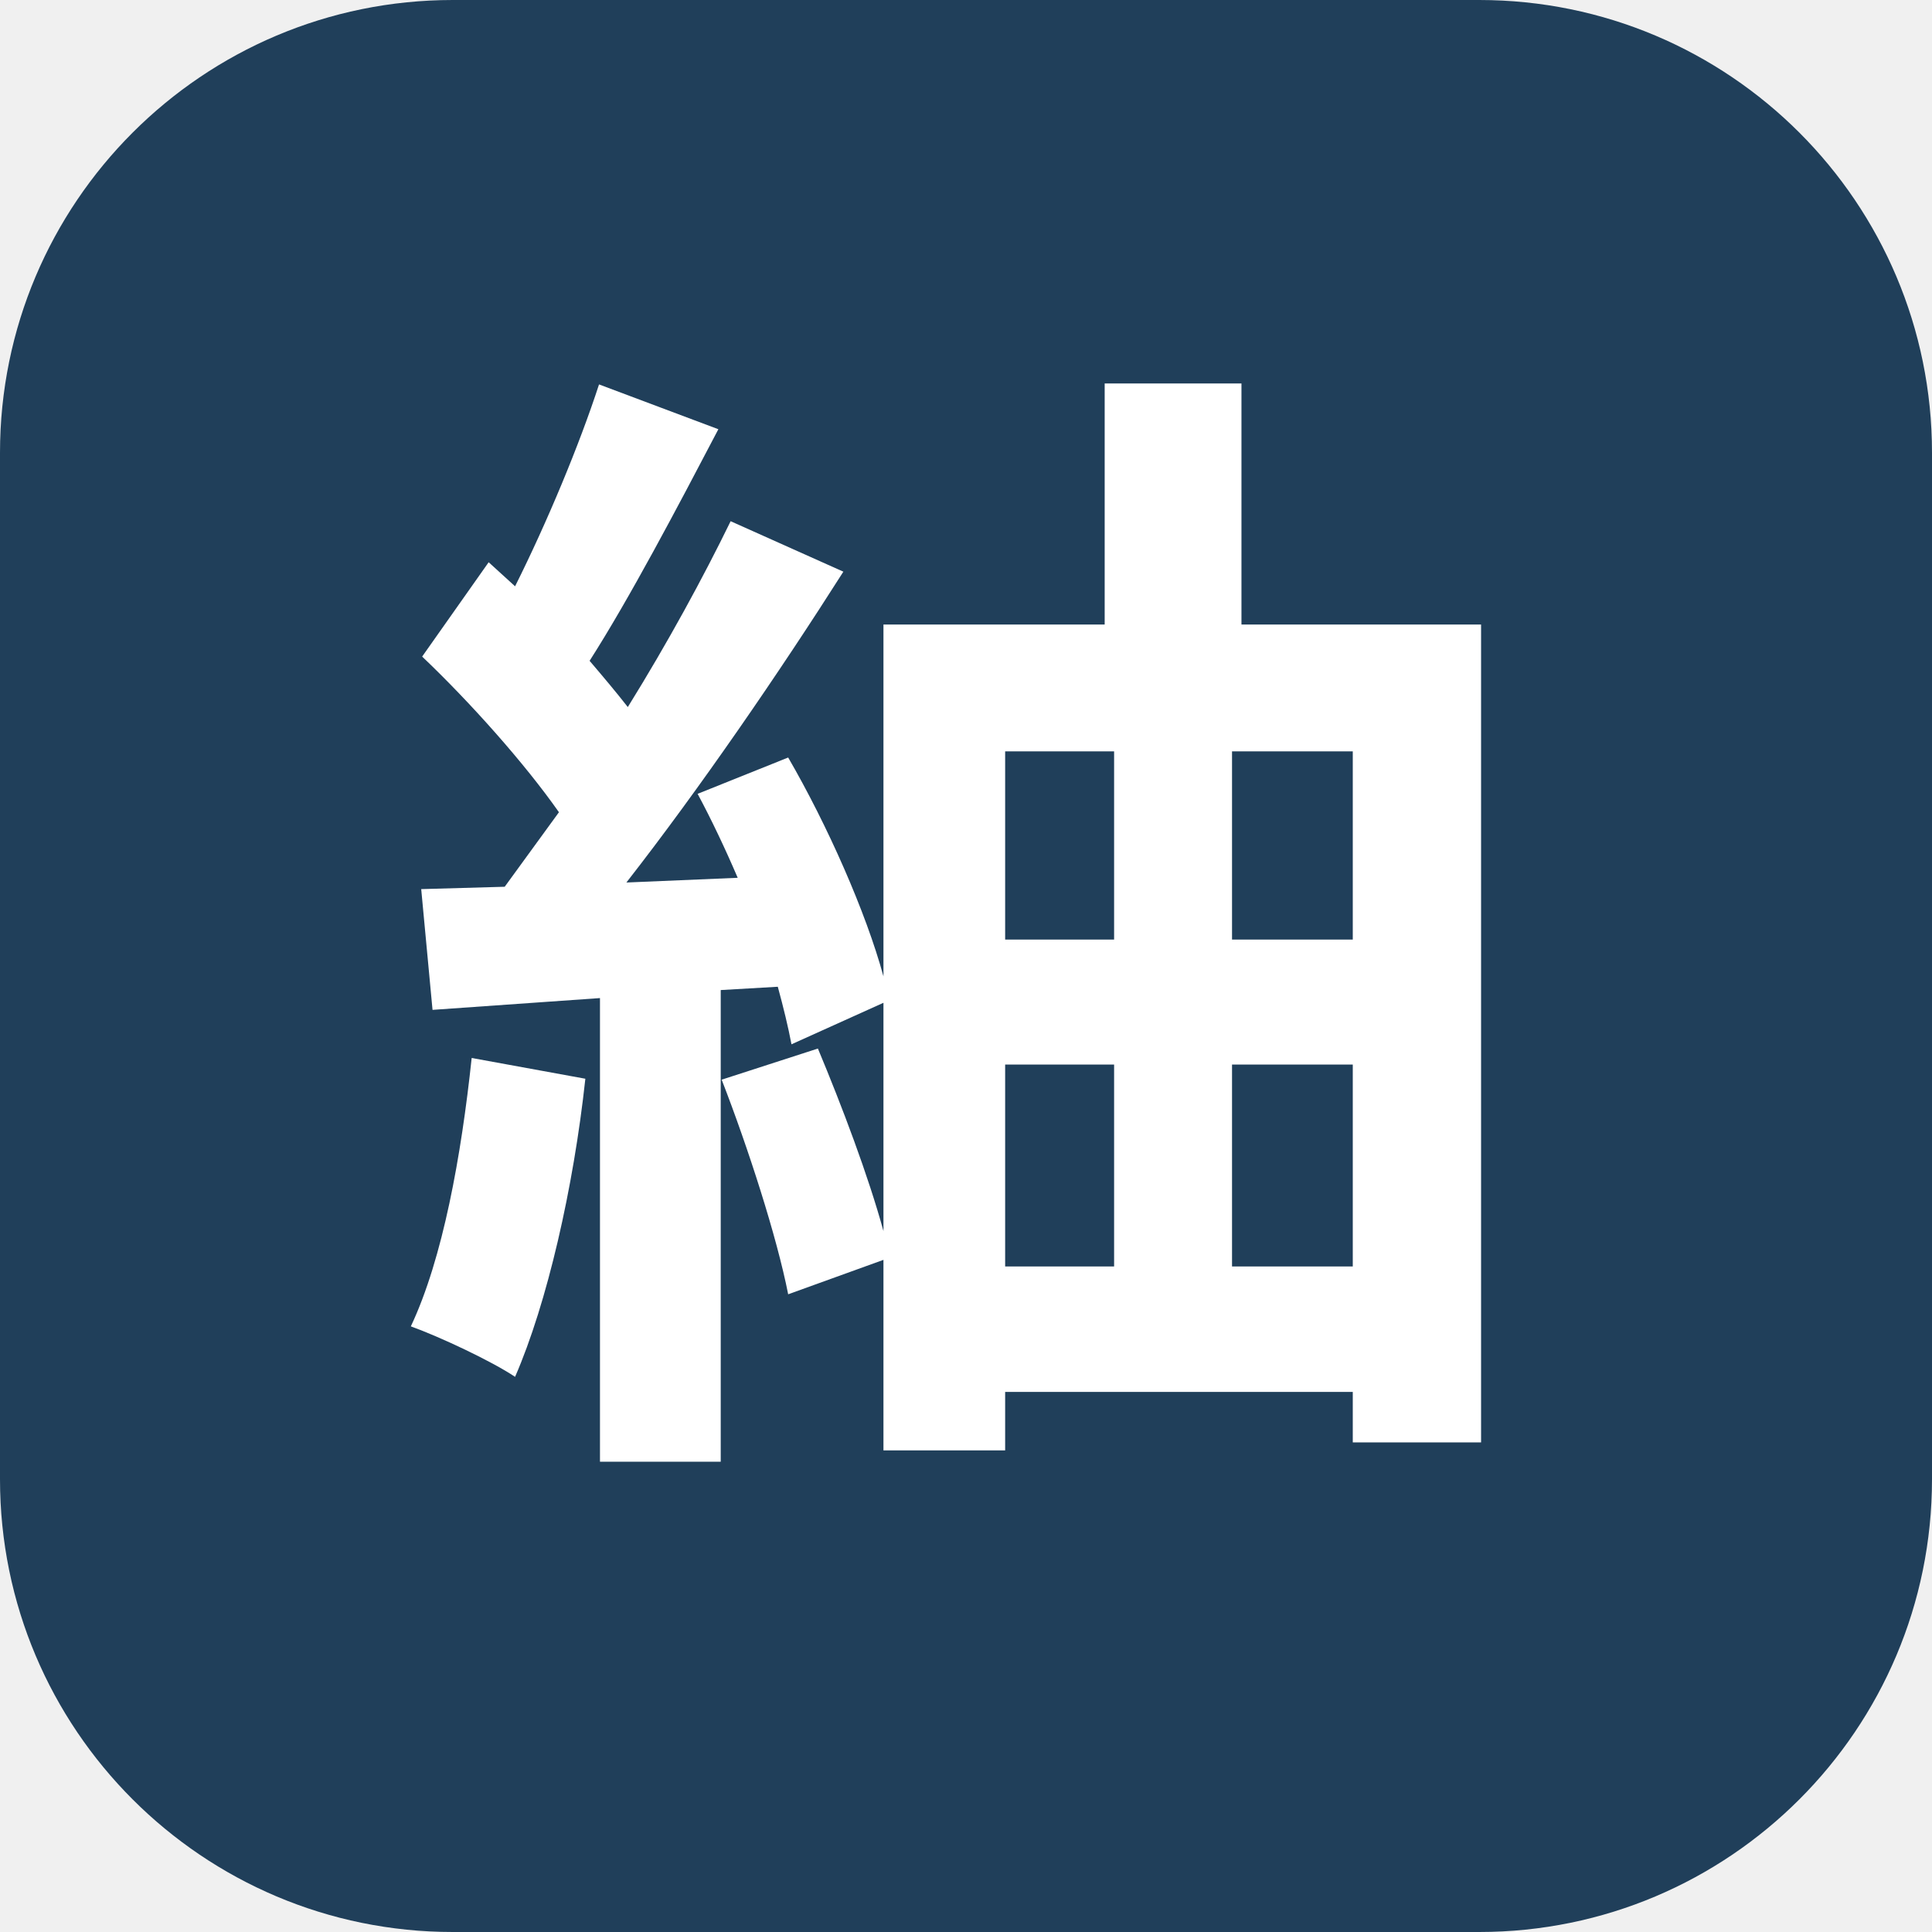
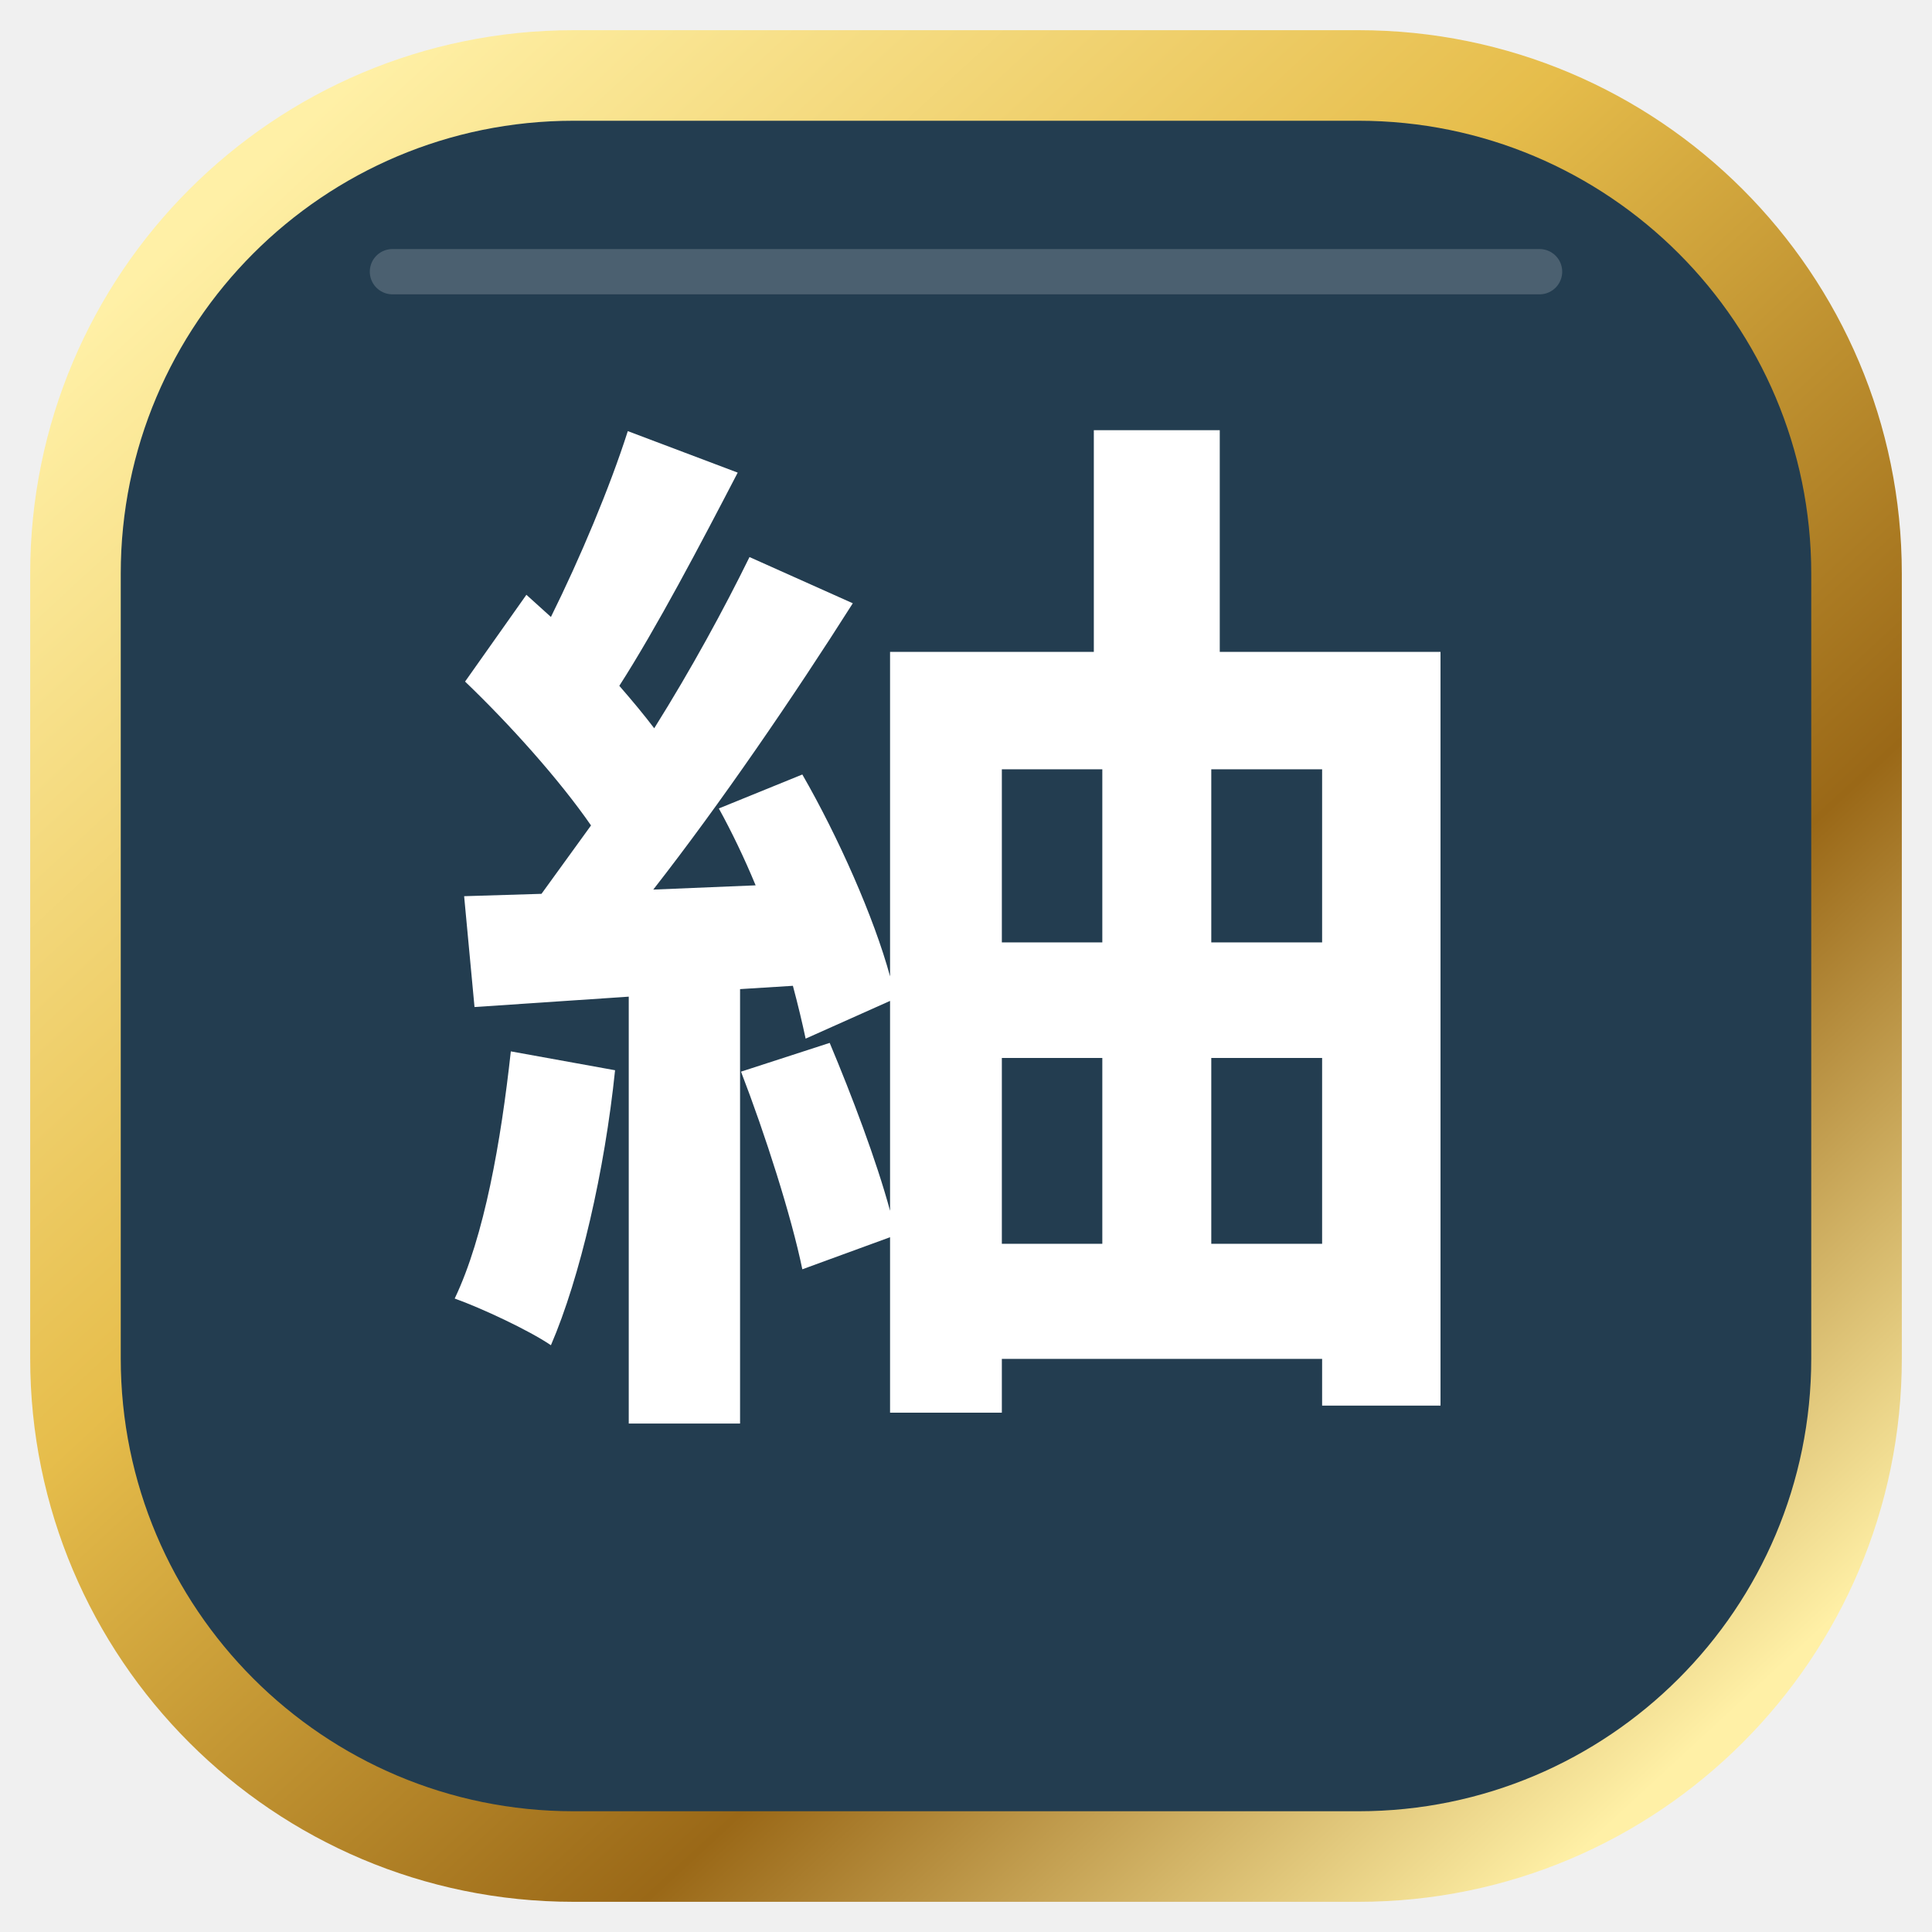
<svg xmlns="http://www.w3.org/2000/svg" viewBox="0 0 64 64">
-   <rect width="64" height="64" rx="15" fill="#203f5a" />
-   <text x="32" y="45" fill="#ffffff" font-family="Meiryo UI, Hiragino Sans, sans-serif" font-size="38" font-weight="700" text-anchor="middle">紬</text>
+   <defs>
+     <linearGradient id="gold" x1="8" y1="6" x2="56" y2="58" gradientUnits="userSpaceOnUse">
+       <stop offset="0" stop-color="#fff0a6" />
+       <stop offset=".38" stop-color="#e6bd4b" />
+       <stop offset=".72" stop-color="#9a6817" />
+       <stop offset="1" stop-color="#fff0a6" />
+     </linearGradient>
+   </defs>
+   <rect x="1" y="1" width="62" height="62" rx="18" fill="url(#gold)" />
+   <rect x="4" y="4" width="56" height="56" rx="15" fill="#233d50" />
+   <path d="M13 9h38" fill="none" stroke="#ffffff" stroke-opacity=".18" stroke-width="1.5" stroke-linecap="round" />
+   <text x="32" y="44" fill="#ffffff" font-family="Meiryo UI, Hiragino Sans, sans-serif" font-size="35" font-weight="800" text-anchor="middle">紬</text>
</svg>
